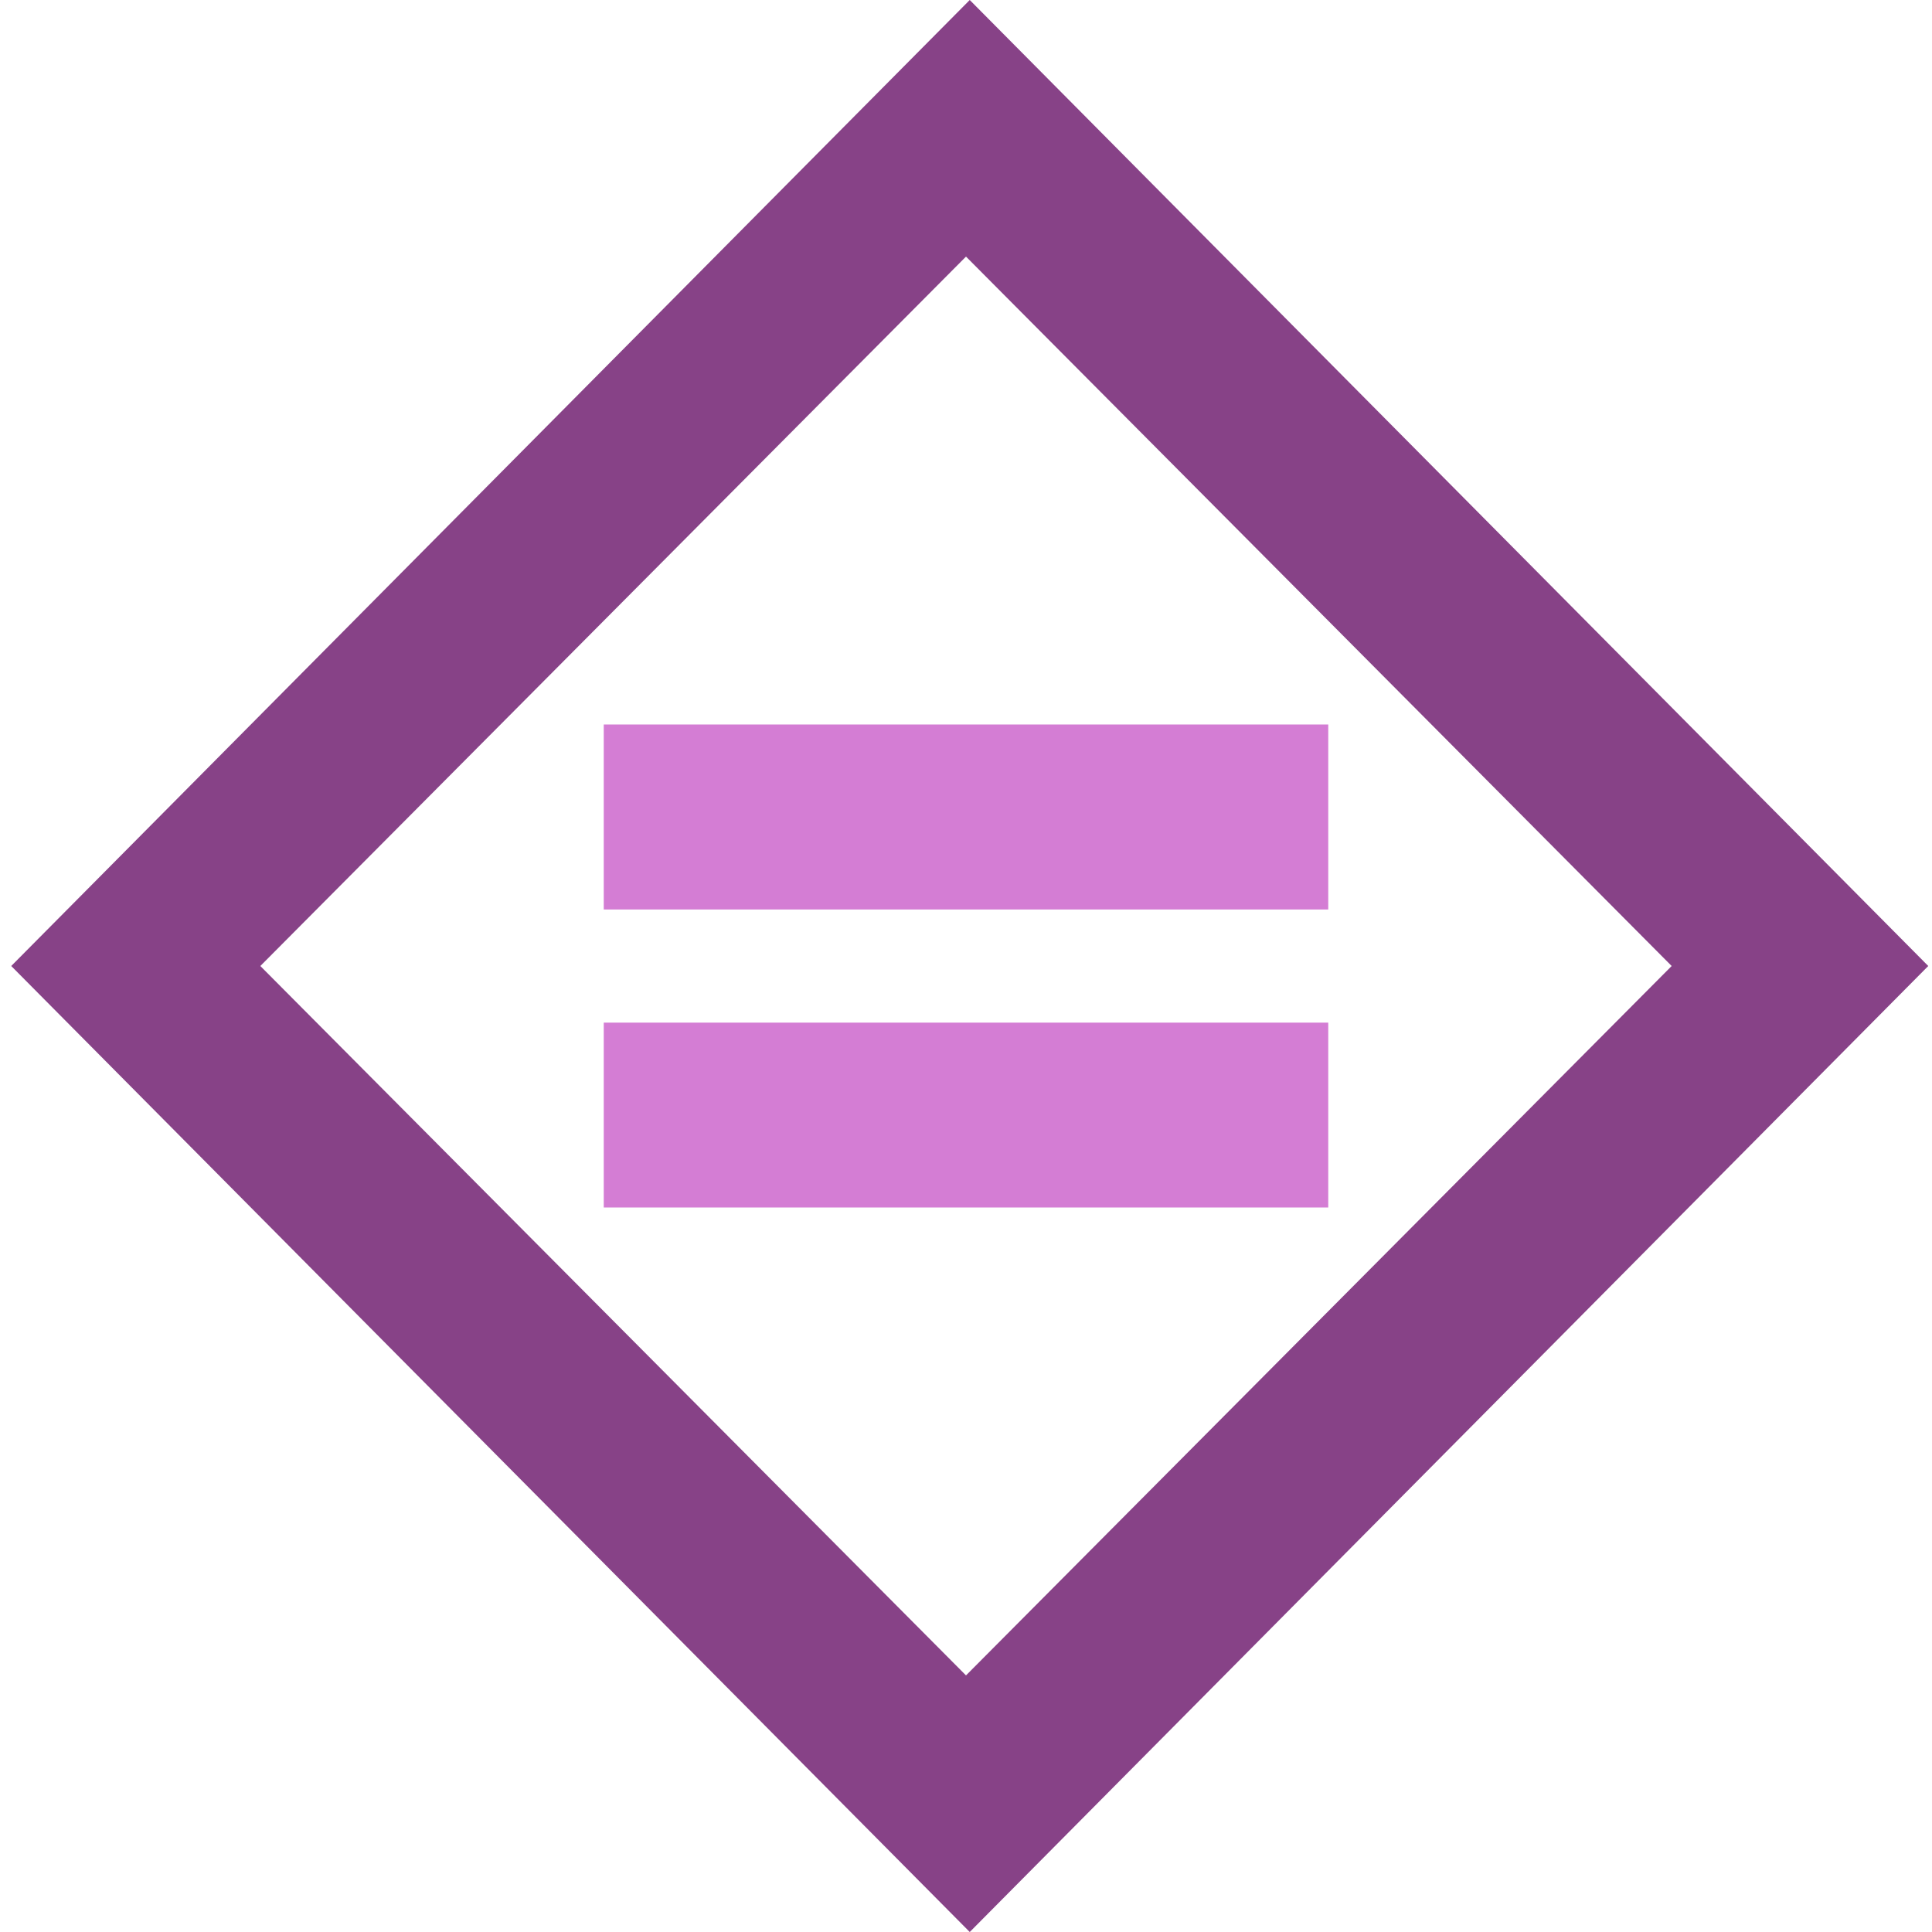
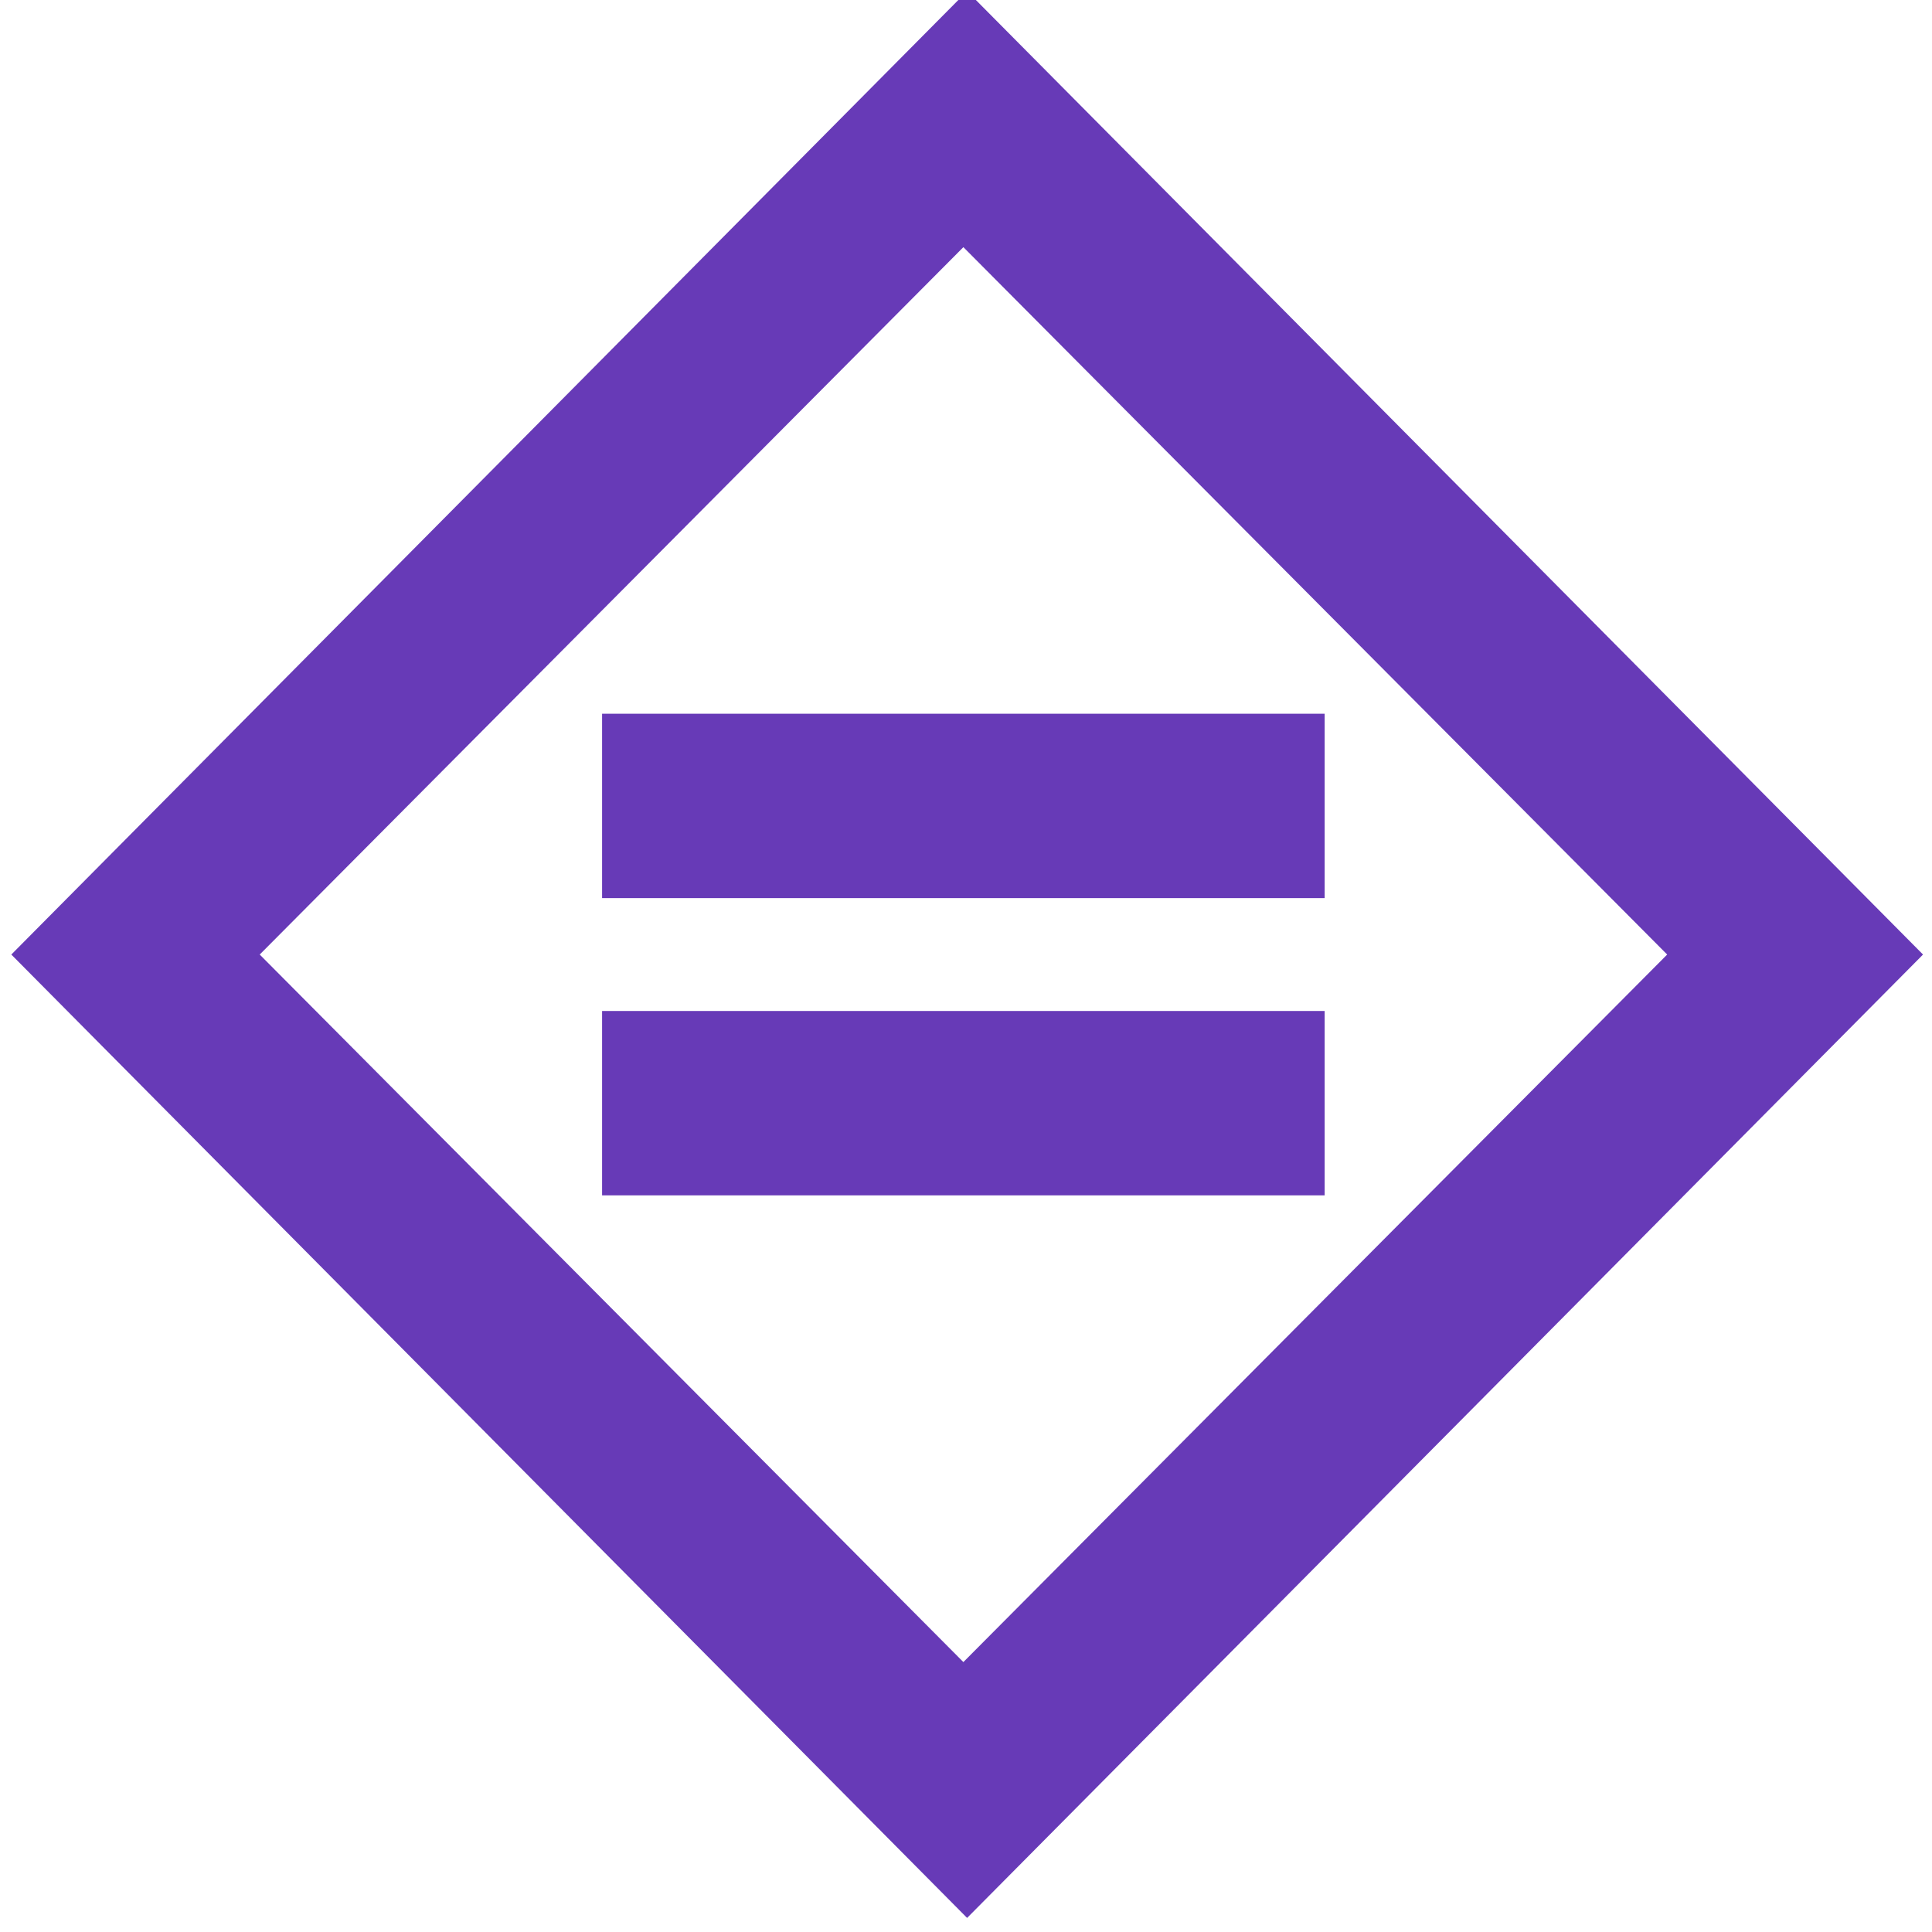
- <svg xmlns="http://www.w3.org/2000/svg" version="1.1" width="16" height="16" viewBox="0 0 16 16" id="svg2">
+ <svg xmlns="http://www.w3.org/2000/svg" version="1.1" width="14" height="14" viewBox="0 0 14 14" id="svg2">
  <defs id="defs11" />
-   <g id="icomoon-ignore">
-     <line stroke-width="1" x1="0" y1="0" x2="0" y2="0" stroke="#449FDB" id="line5" style="stroke:#449fdb;stroke-width:1" />
+   <g id="icomoon-ignore" transform="matrix(0.8726326,0,0,0.8726326,0,-0.0636837)">
+     <line x1="0" y1="0" x2="0" y2="0" id="line5" style="stroke:#449fdb;stroke-width:1" />
  </g>
-   <path d="m 8.031,0 -7.938,8 7.938,8 7.938,-8 -7.938,-8 z M 8,2.125 13.844,8 8,13.875 2.156,8 8,2.125 z" id="path7" style="fill:#874287;fill-opacity:1" />
-   <path d="m 5,6 0,0.219 0,1.094 0,0.219 6,0 L 11,7.312 11,6.219 11,6 z M 5,8.469 5,8.688 5,9.781 5,10 11,10 11,9.781 11,8.688 11,8.469 z" id="path2987" style="font-size:12px;font-style:normal;font-variant:normal;font-weight:bold;font-stretch:normal;line-height:125%;letter-spacing:0px;word-spacing:0px;fill:#d47dd4;fill-opacity:1;stroke:none;font-family:Monospace;-inkscape-font-specification:Monospace Bold" />
+   <path d="M 7.008,-0.064 0.082,6.917 7.008,13.898 13.935,6.917 7.008,-0.064 Z M 6.981,1.791 12.081,6.917 6.981,12.044 1.882,6.917 6.981,1.791 Z" id="path7" style="fill:#673ab7;fill-opacity:1" />
+   <path d="m 4.363,5.172 0,0.191 0,0.954 0,0.191 5.236,0 0,-0.191 0,-0.954 0,-0.191 z m 0,2.154 0,0.191 0,0.954 0,0.191 5.236,0 0,-0.191 0,-0.954 0,-0.191 z" id="path2987" style="font-style:normal;font-variant:normal;font-weight:bold;font-stretch:normal;font-size:12px;line-height:125%;font-family:Monospace;-inkscape-font-specification:'Monospace Bold';letter-spacing:0px;word-spacing:0px;fill:#673ab7;fill-opacity:1;stroke:none" />
</svg>
